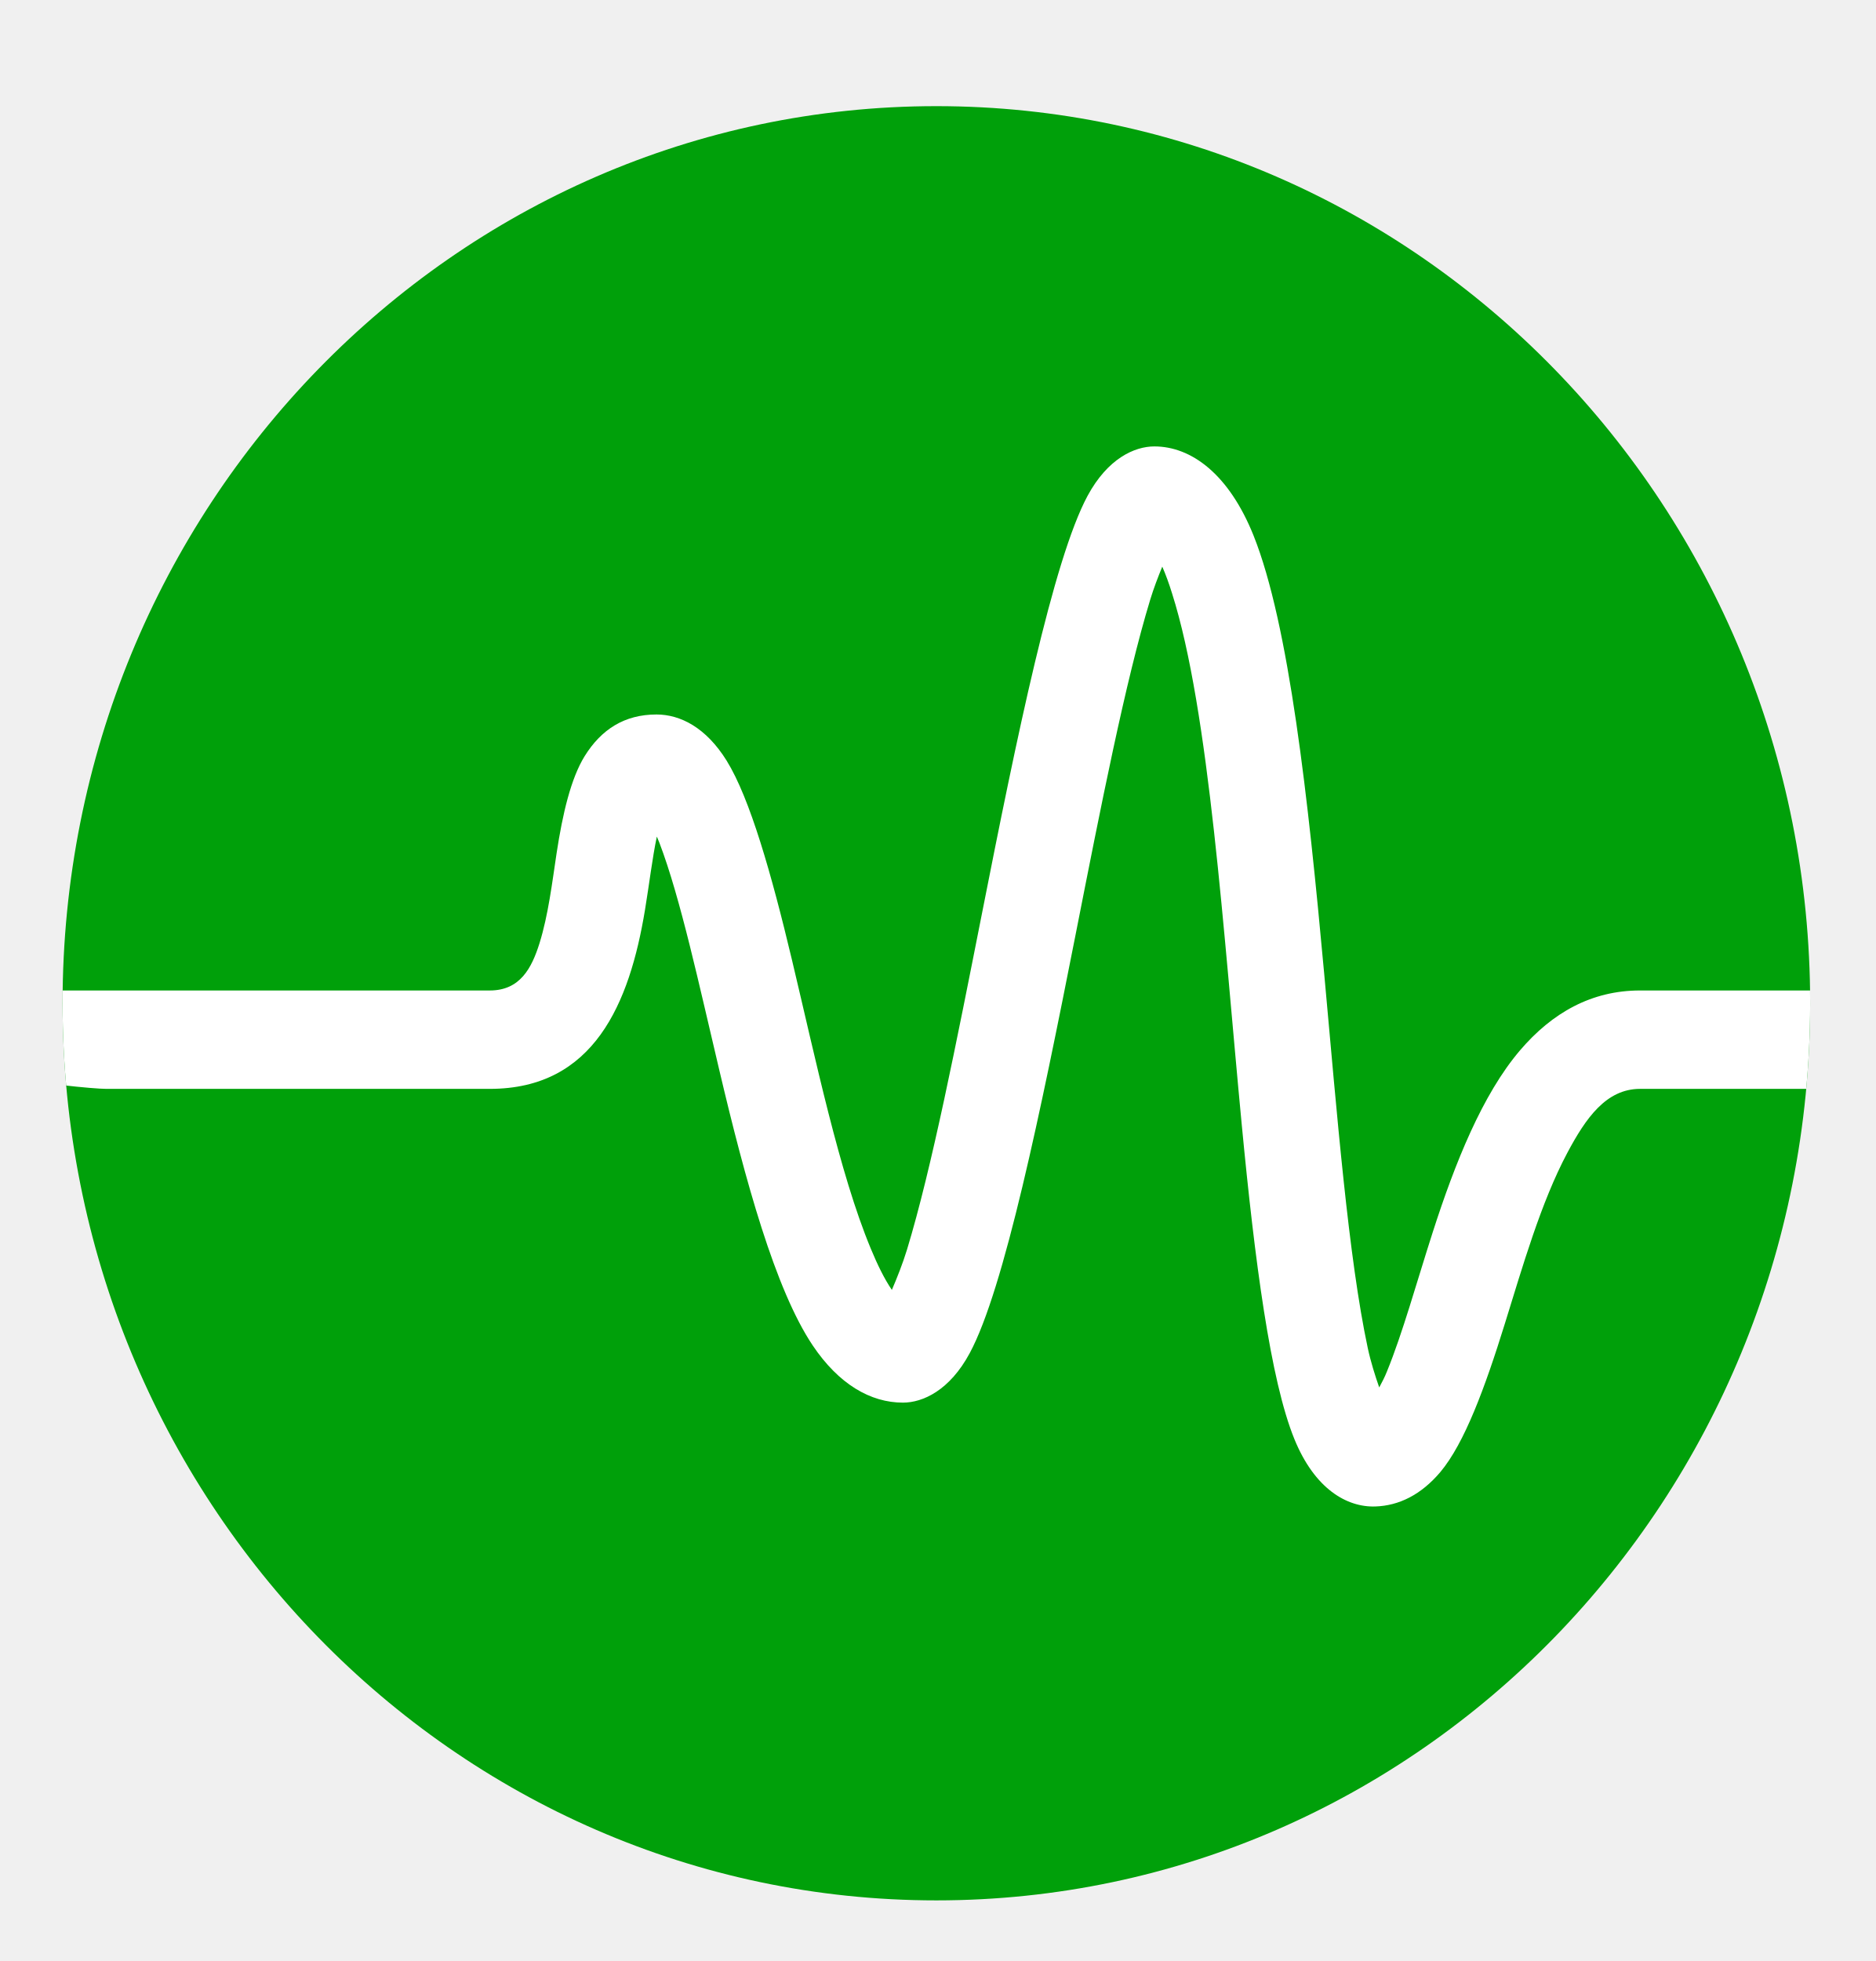
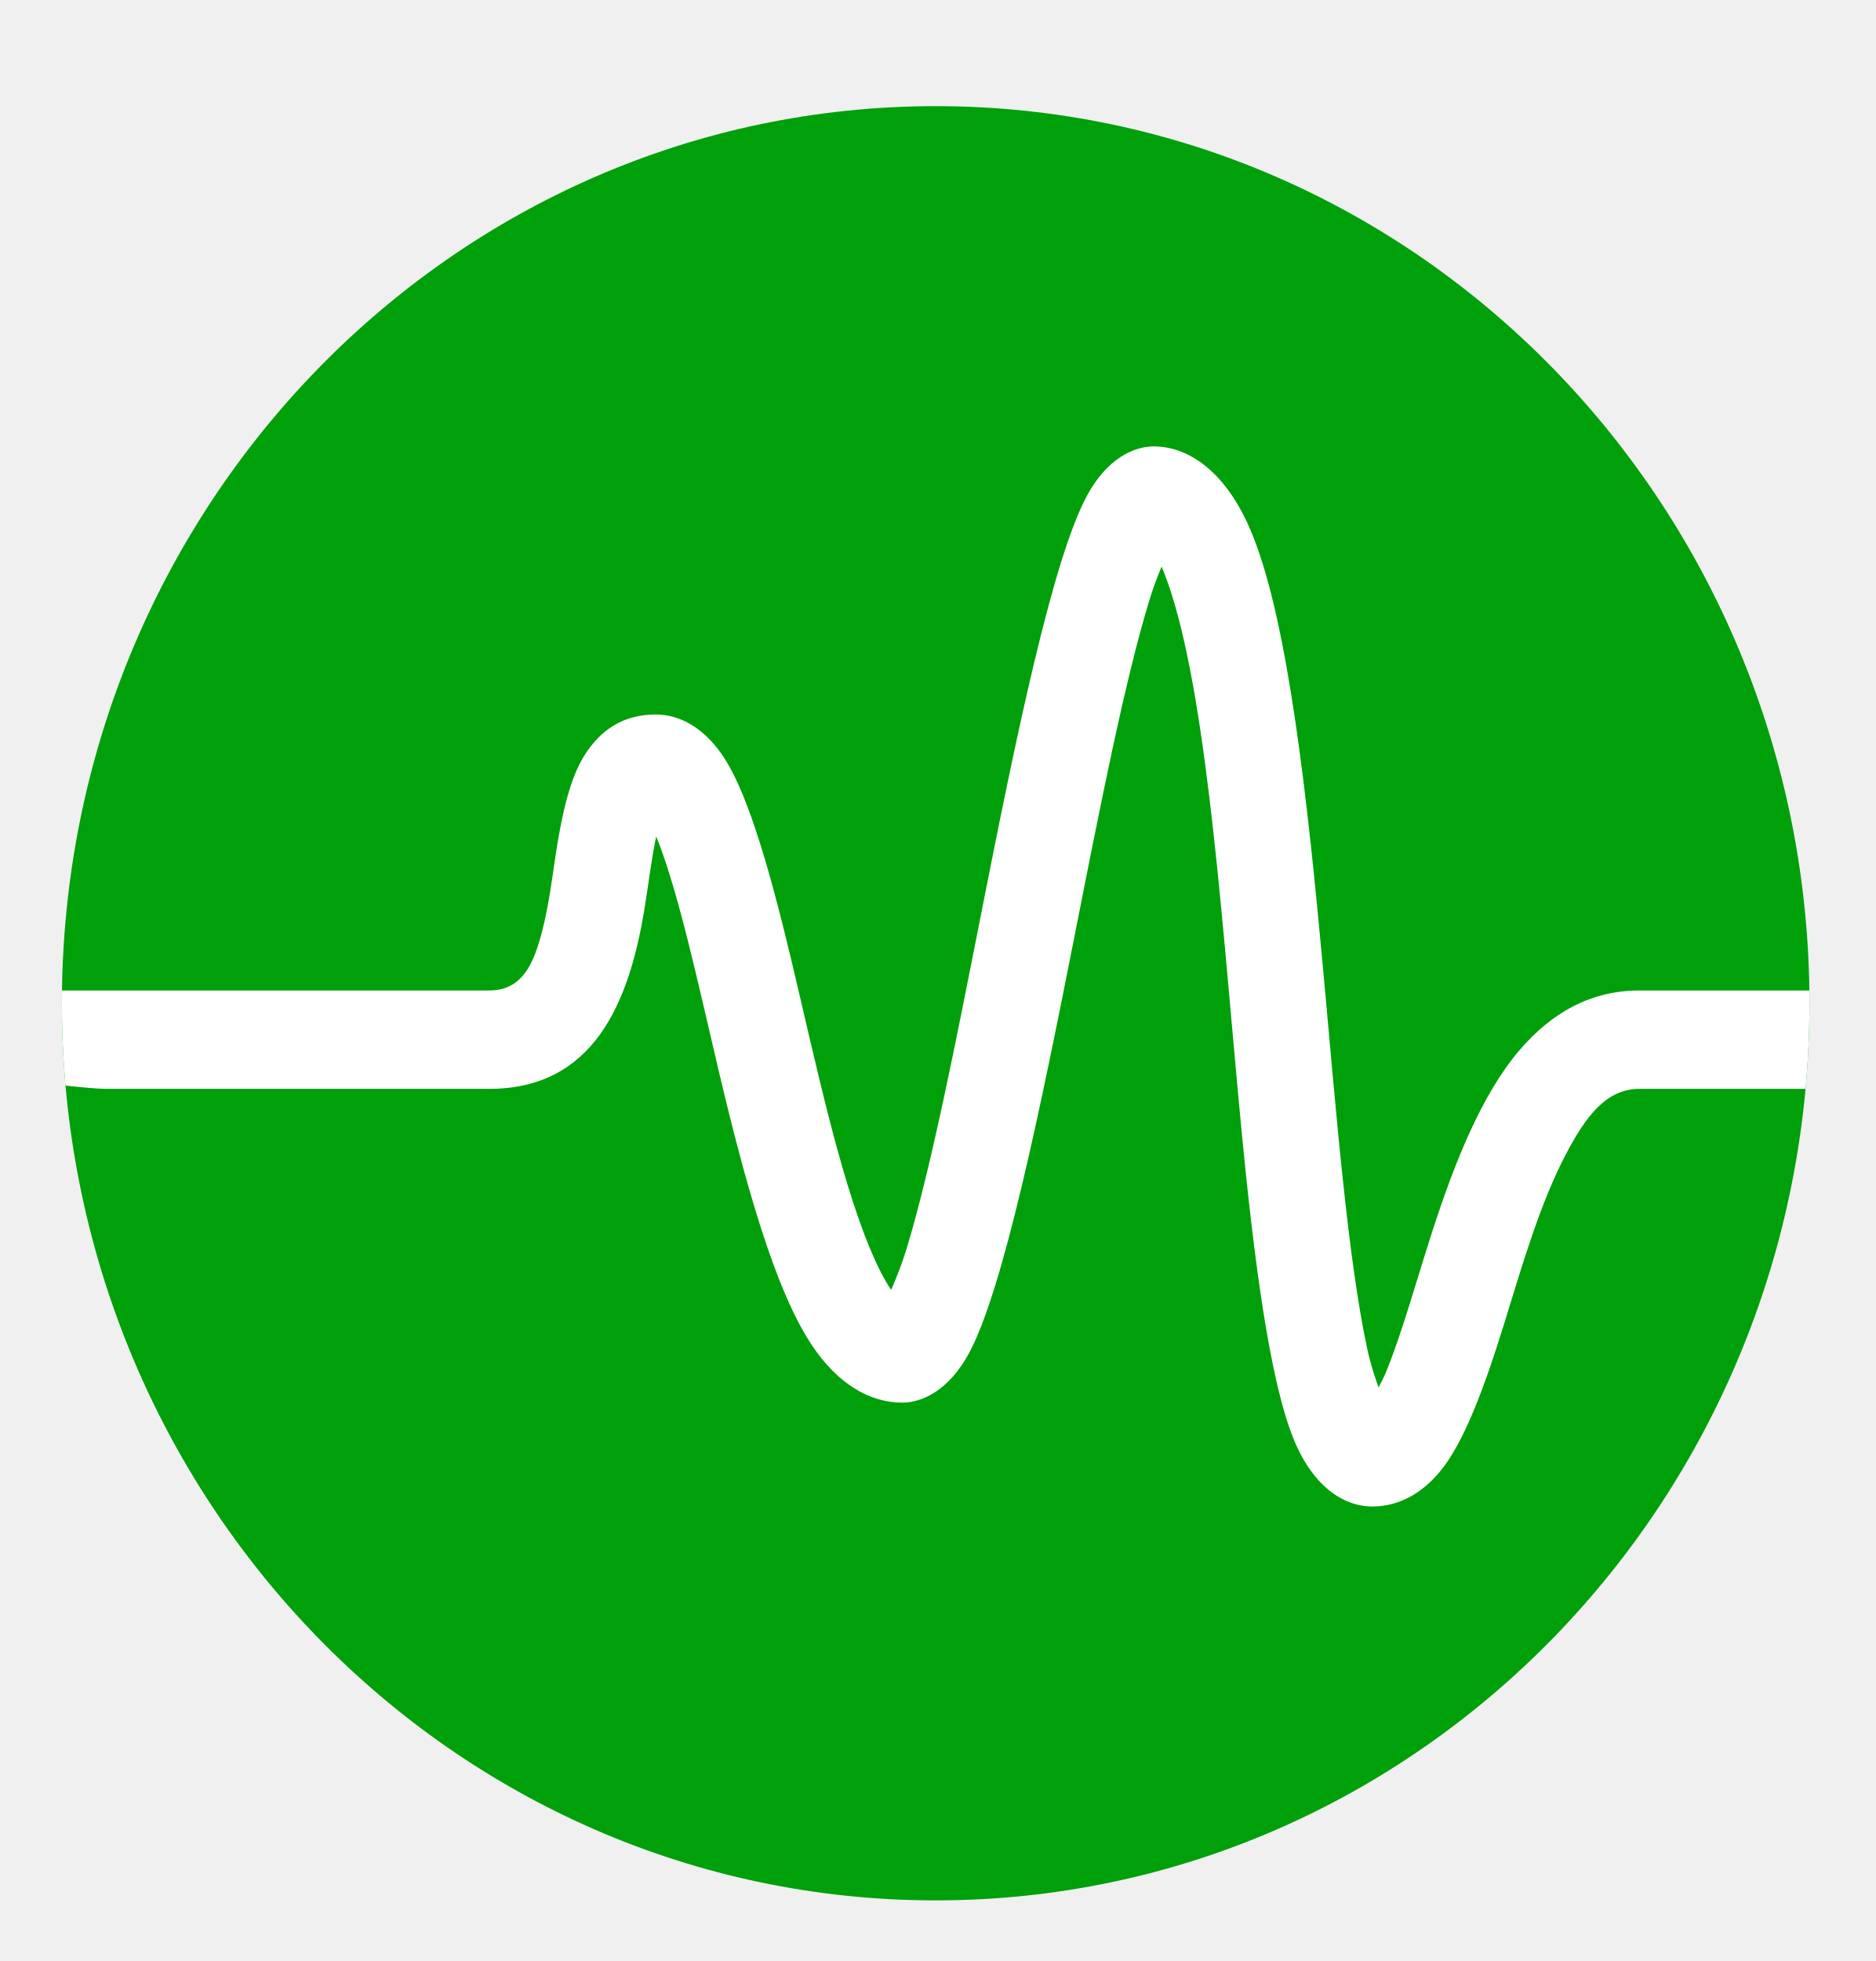
<svg xmlns="http://www.w3.org/2000/svg" width="100%" height="100%" viewBox="0 0 22 23" version="1.1" xml:space="preserve" style="fill-rule:evenodd;clip-rule:evenodd;stroke-linejoin:round;stroke-miterlimit:2;">
-   <rect id="save" x="0.151" y="0.957" width="21.651" height="21.628" style="fill:none;" />
+   <rect id="save" x="0.143" y="0.957" width="21.651" height="21.628" style="fill:none;" />
  <g id="save1">
-     <ellipse cx="10.984" cy="11.767" rx="10.25" ry="10.522" style="fill:#00a00a;" />
+     <ellipse cx="10.976" cy="11.767" rx="10.25" ry="10.522" style="fill:#00a00a;" />
    <clipPath id="_clip1">
-       <ellipse cx="10.984" cy="11.767" rx="10.25" ry="10.522" />
+       <ellipse cx="10.976" cy="11.767" rx="10.25" ry="10.522" />
    </clipPath>
    <g clip-path="url(#_clip1)">
-       <path d="M10.462,15.129c0.059,-0.137 0.128,-0.31 0.178,-0.474c0.29,-0.952 0.582,-2.439 0.876,-3.926c0.411,-2.084 0.838,-4.163 1.242,-4.914c0.236,-0.437 0.55,-0.579 0.783,-0.579c0.434,-0 0.875,0.325 1.164,1.046c0.417,1.044 0.641,3.089 0.828,5.134c0.152,1.668 0.285,3.335 0.512,4.397c0.034,0.158 0.086,0.323 0.134,0.46c0.033,-0.061 0.066,-0.125 0.09,-0.186c0.184,-0.449 0.348,-1.045 0.539,-1.639c0.261,-0.81 0.581,-1.611 1.022,-2.128c0.378,-0.443 0.841,-0.703 1.409,-0.703l2.354,0c0.005,0 0.01,0 0.015,0c0.024,0 0.048,0.001 0.071,0.002c1.031,0.057 0.536,1.148 -0.068,1.152c0,0 -0.003,0 -0.003,0l-2.369,0c-0.398,0 -0.637,0.343 -0.854,0.751c-0.31,0.583 -0.525,1.336 -0.733,2.005c-0.232,0.748 -0.473,1.401 -0.756,1.738c-0.225,0.266 -0.485,0.395 -0.763,0.404c-0.334,0.011 -0.711,-0.206 -0.949,-0.79c-0.282,-0.691 -0.465,-2.091 -0.617,-3.681c-0.214,-2.232 -0.381,-4.862 -0.818,-6.238c-0.036,-0.116 -0.074,-0.221 -0.115,-0.314c-0.049,0.119 -0.101,0.255 -0.141,0.386c-0.29,0.951 -0.582,2.439 -0.875,3.926c-0.411,2.084 -0.839,4.163 -1.243,4.913c-0.235,0.437 -0.55,0.58 -0.783,0.58c-0.38,-0 -0.752,-0.215 -1.058,-0.67c-0.441,-0.657 -0.792,-1.94 -1.096,-3.229c-0.239,-1.009 -0.456,-2.019 -0.702,-2.665c-0.009,-0.024 -0.02,-0.049 -0.031,-0.075c-0.054,0.257 -0.089,0.559 -0.139,0.86c-0.181,1.096 -0.598,2.099 -1.82,2.099l-4.498,0c-0.31,0 -2.562,-0.258 -2.562,-0.577c0,-0.318 0.252,-0.577 0.562,-0.577l6.498,0c0.355,0 0.491,-0.262 0.583,-0.555c0.103,-0.331 0.148,-0.71 0.2,-1.054c0.071,-0.466 0.168,-0.878 0.329,-1.139c0.196,-0.315 0.468,-0.489 0.843,-0.489c0.278,0 0.581,0.152 0.823,0.542c0.274,0.443 0.525,1.326 0.765,2.332c0.278,1.165 0.557,2.504 0.925,3.389c0.078,0.189 0.159,0.355 0.248,0.486Z" style="fill:#fff;" />
+       <path d="M10.454,15.129c0.059,-0.137 0.128,-0.31 0.178,-0.474c0.29,-0.952 0.582,-2.439 0.875,-3.926c0.411,-2.084 0.839,-4.163 1.243,-4.914c0.235,-0.437 0.55,-0.579 0.783,-0.579c0.433,-0 0.875,0.325 1.163,1.046c0.418,1.044 0.642,3.089 0.829,5.134c0.152,1.668 0.285,3.335 0.512,4.397c0.033,0.158 0.085,0.323 0.134,0.46c0.033,-0.061 0.065,-0.125 0.09,-0.186c0.184,-0.449 0.347,-1.045 0.539,-1.639c0.261,-0.81 0.581,-1.611 1.022,-2.128c0.378,-0.443 0.841,-0.703 1.408,-0.703l2.355,0c0.005,0 0.01,0 0.015,0c0.024,0 0.048,0.001 0.07,0.002c1.032,0.057 0.537,1.148 -0.067,1.152c-0,0 -0.003,0 -0.003,0l-2.37,0c-0.398,0 -0.636,0.343 -0.853,0.751c-0.31,0.583 -0.526,1.336 -0.733,2.005c-0.232,0.748 -0.473,1.401 -0.757,1.738c-0.224,0.266 -0.484,0.395 -0.763,0.404c-0.334,0.011 -0.71,-0.206 -0.949,-0.79c-0.281,-0.691 -0.465,-2.091 -0.617,-3.681c-0.213,-2.232 -0.38,-4.862 -0.817,-6.238c-0.037,-0.116 -0.075,-0.221 -0.115,-0.314c-0.05,0.119 -0.101,0.255 -0.141,0.386c-0.291,0.951 -0.582,2.439 -0.876,3.926c-0.411,2.084 -0.839,4.163 -1.242,4.913c-0.236,0.437 -0.551,0.58 -0.783,0.58c-0.38,-0 -0.752,-0.215 -1.058,-0.67c-0.441,-0.657 -0.792,-1.94 -1.097,-3.229c-0.238,-1.009 -0.455,-2.019 -0.701,-2.665c-0.01,-0.024 -0.02,-0.049 -0.031,-0.075c-0.054,0.257 -0.09,0.559 -0.139,0.86c-0.181,1.096 -0.598,2.099 -1.82,2.099l-4.498,0c-0.31,0 -2.562,-0.258 -2.562,-0.577c-0,-0.318 0.252,-0.577 0.562,-0.577l6.498,0c0.355,0 0.491,-0.262 0.582,-0.555c0.103,-0.331 0.149,-0.71 0.201,-1.054c0.071,-0.466 0.167,-0.878 0.329,-1.139c0.195,-0.315 0.467,-0.489 0.843,-0.489c0.277,0 0.581,0.152 0.823,0.542c0.274,0.443 0.525,1.326 0.765,2.332c0.278,1.165 0.557,2.504 0.924,3.389c0.079,0.189 0.16,0.355 0.249,0.486Z" style="fill:#fff;" />
    </g>
  </g>
</svg>
